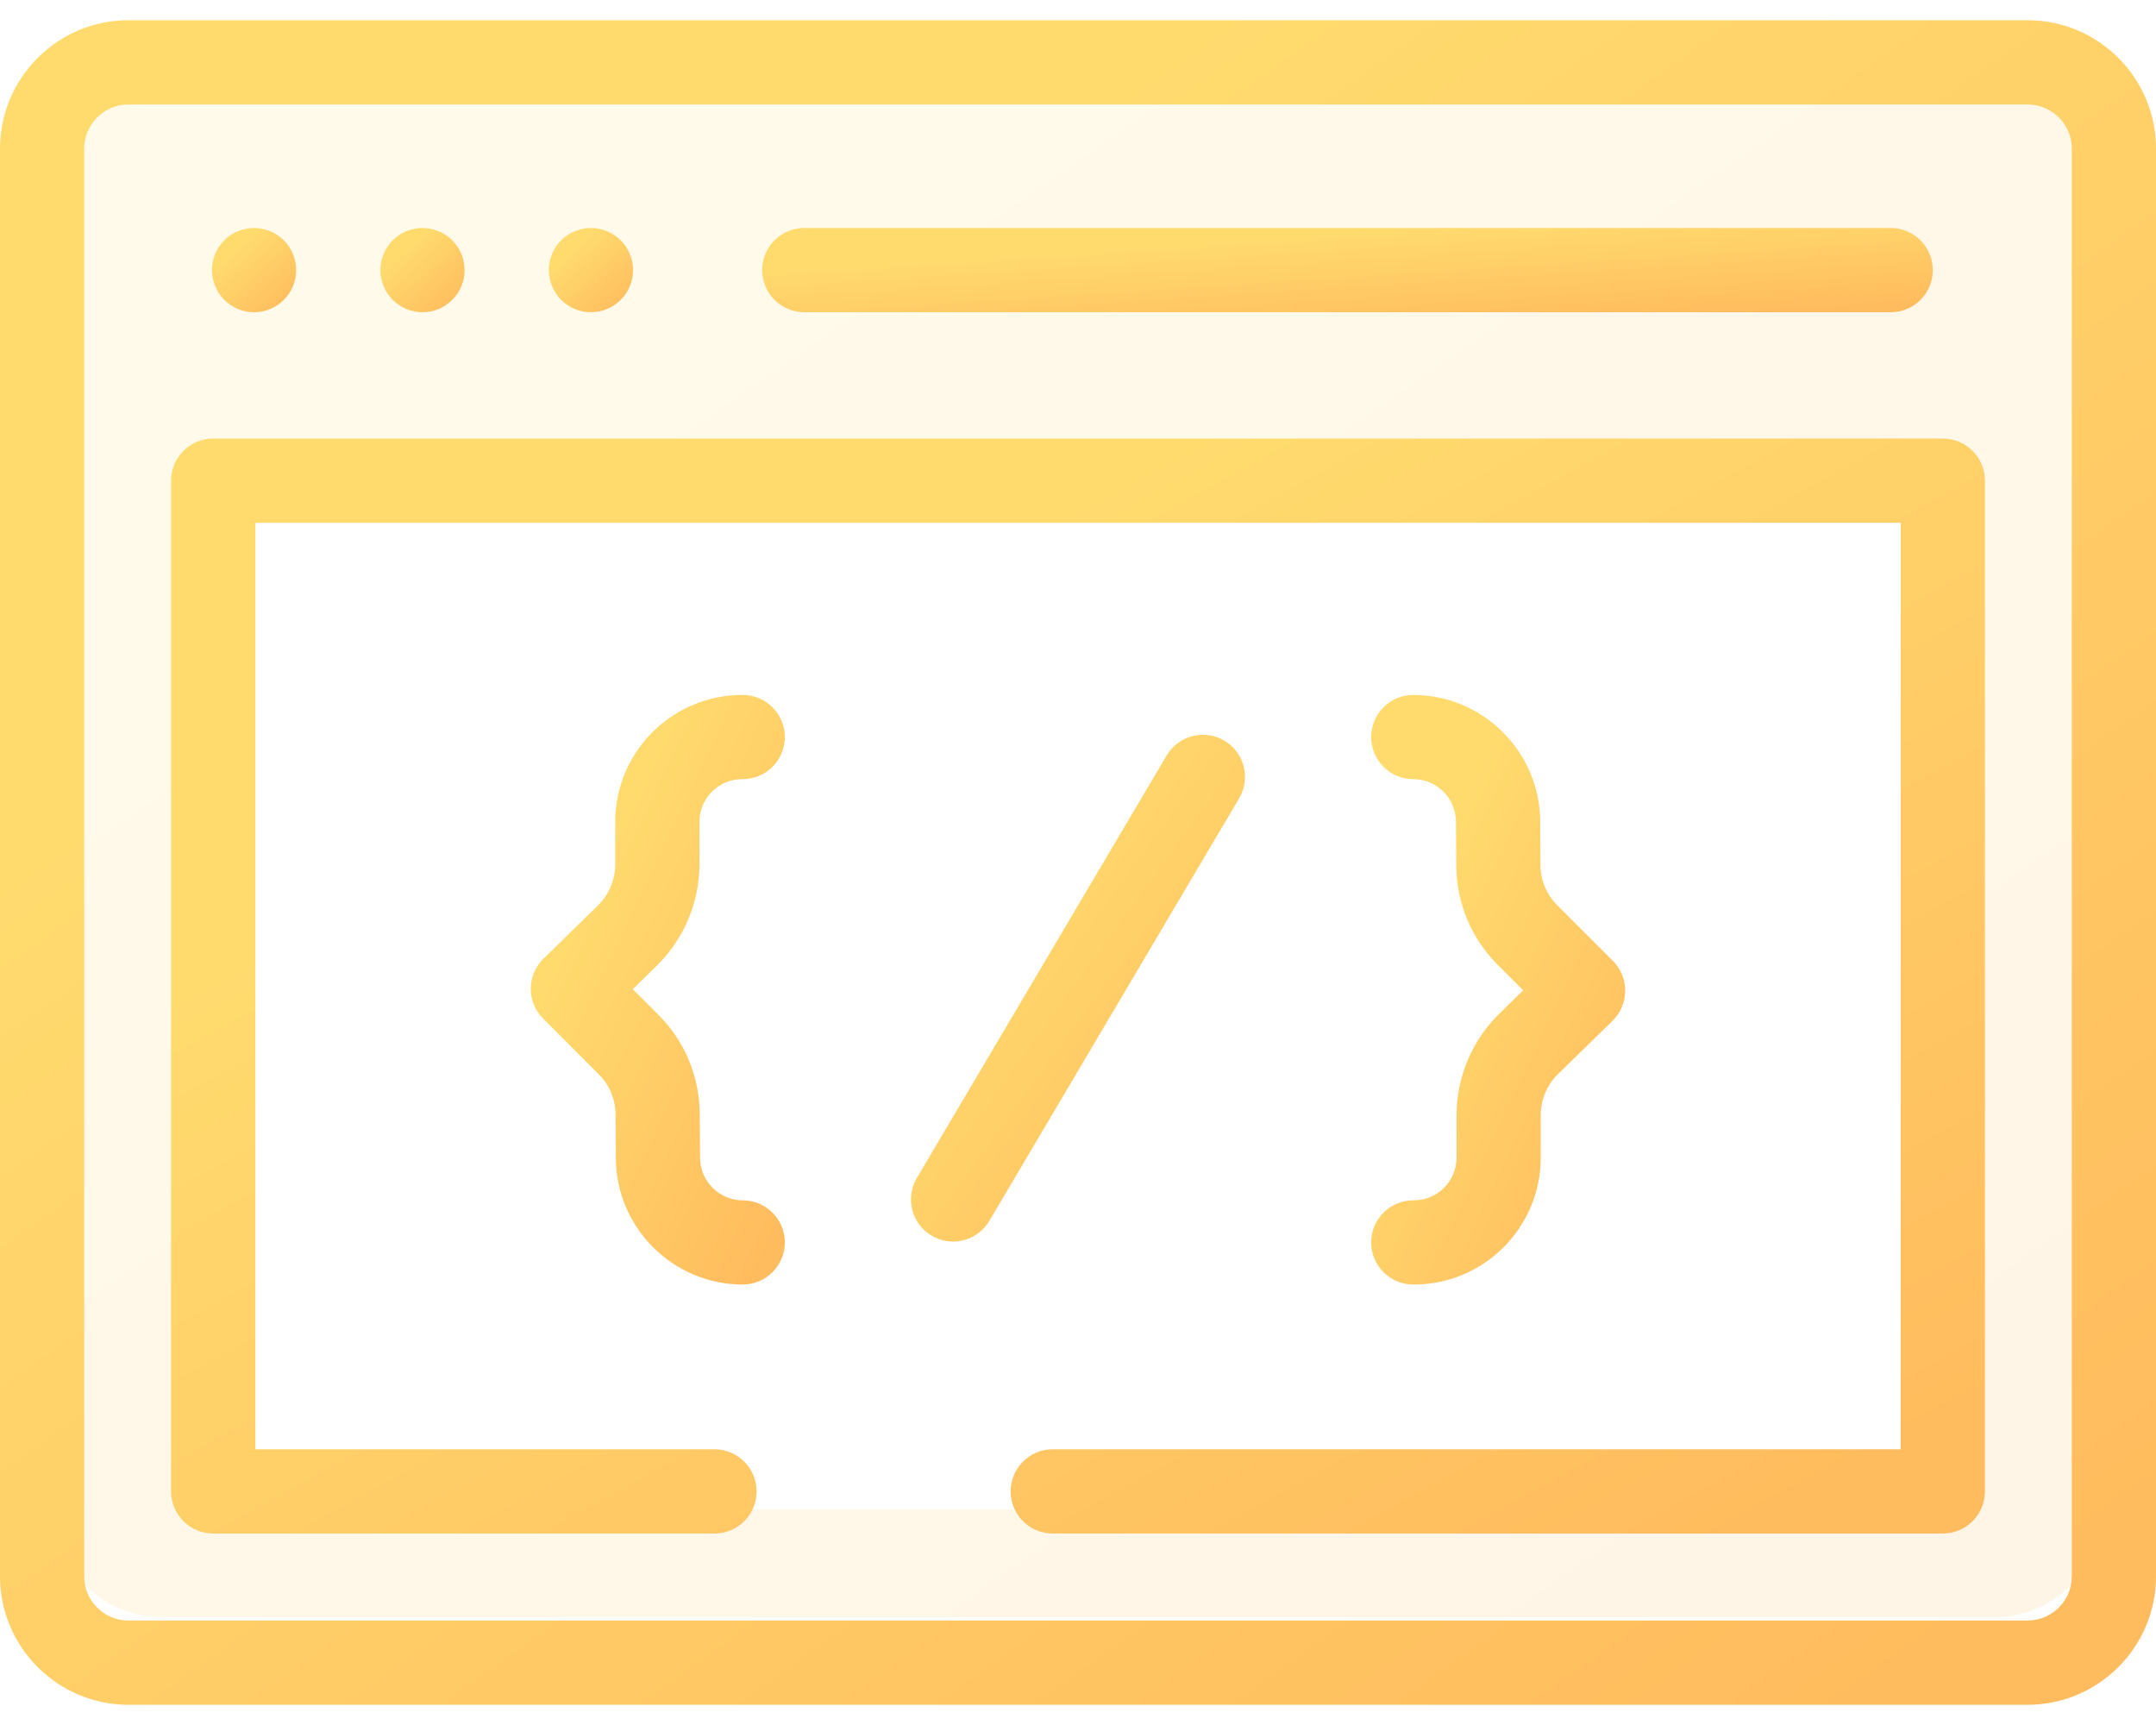
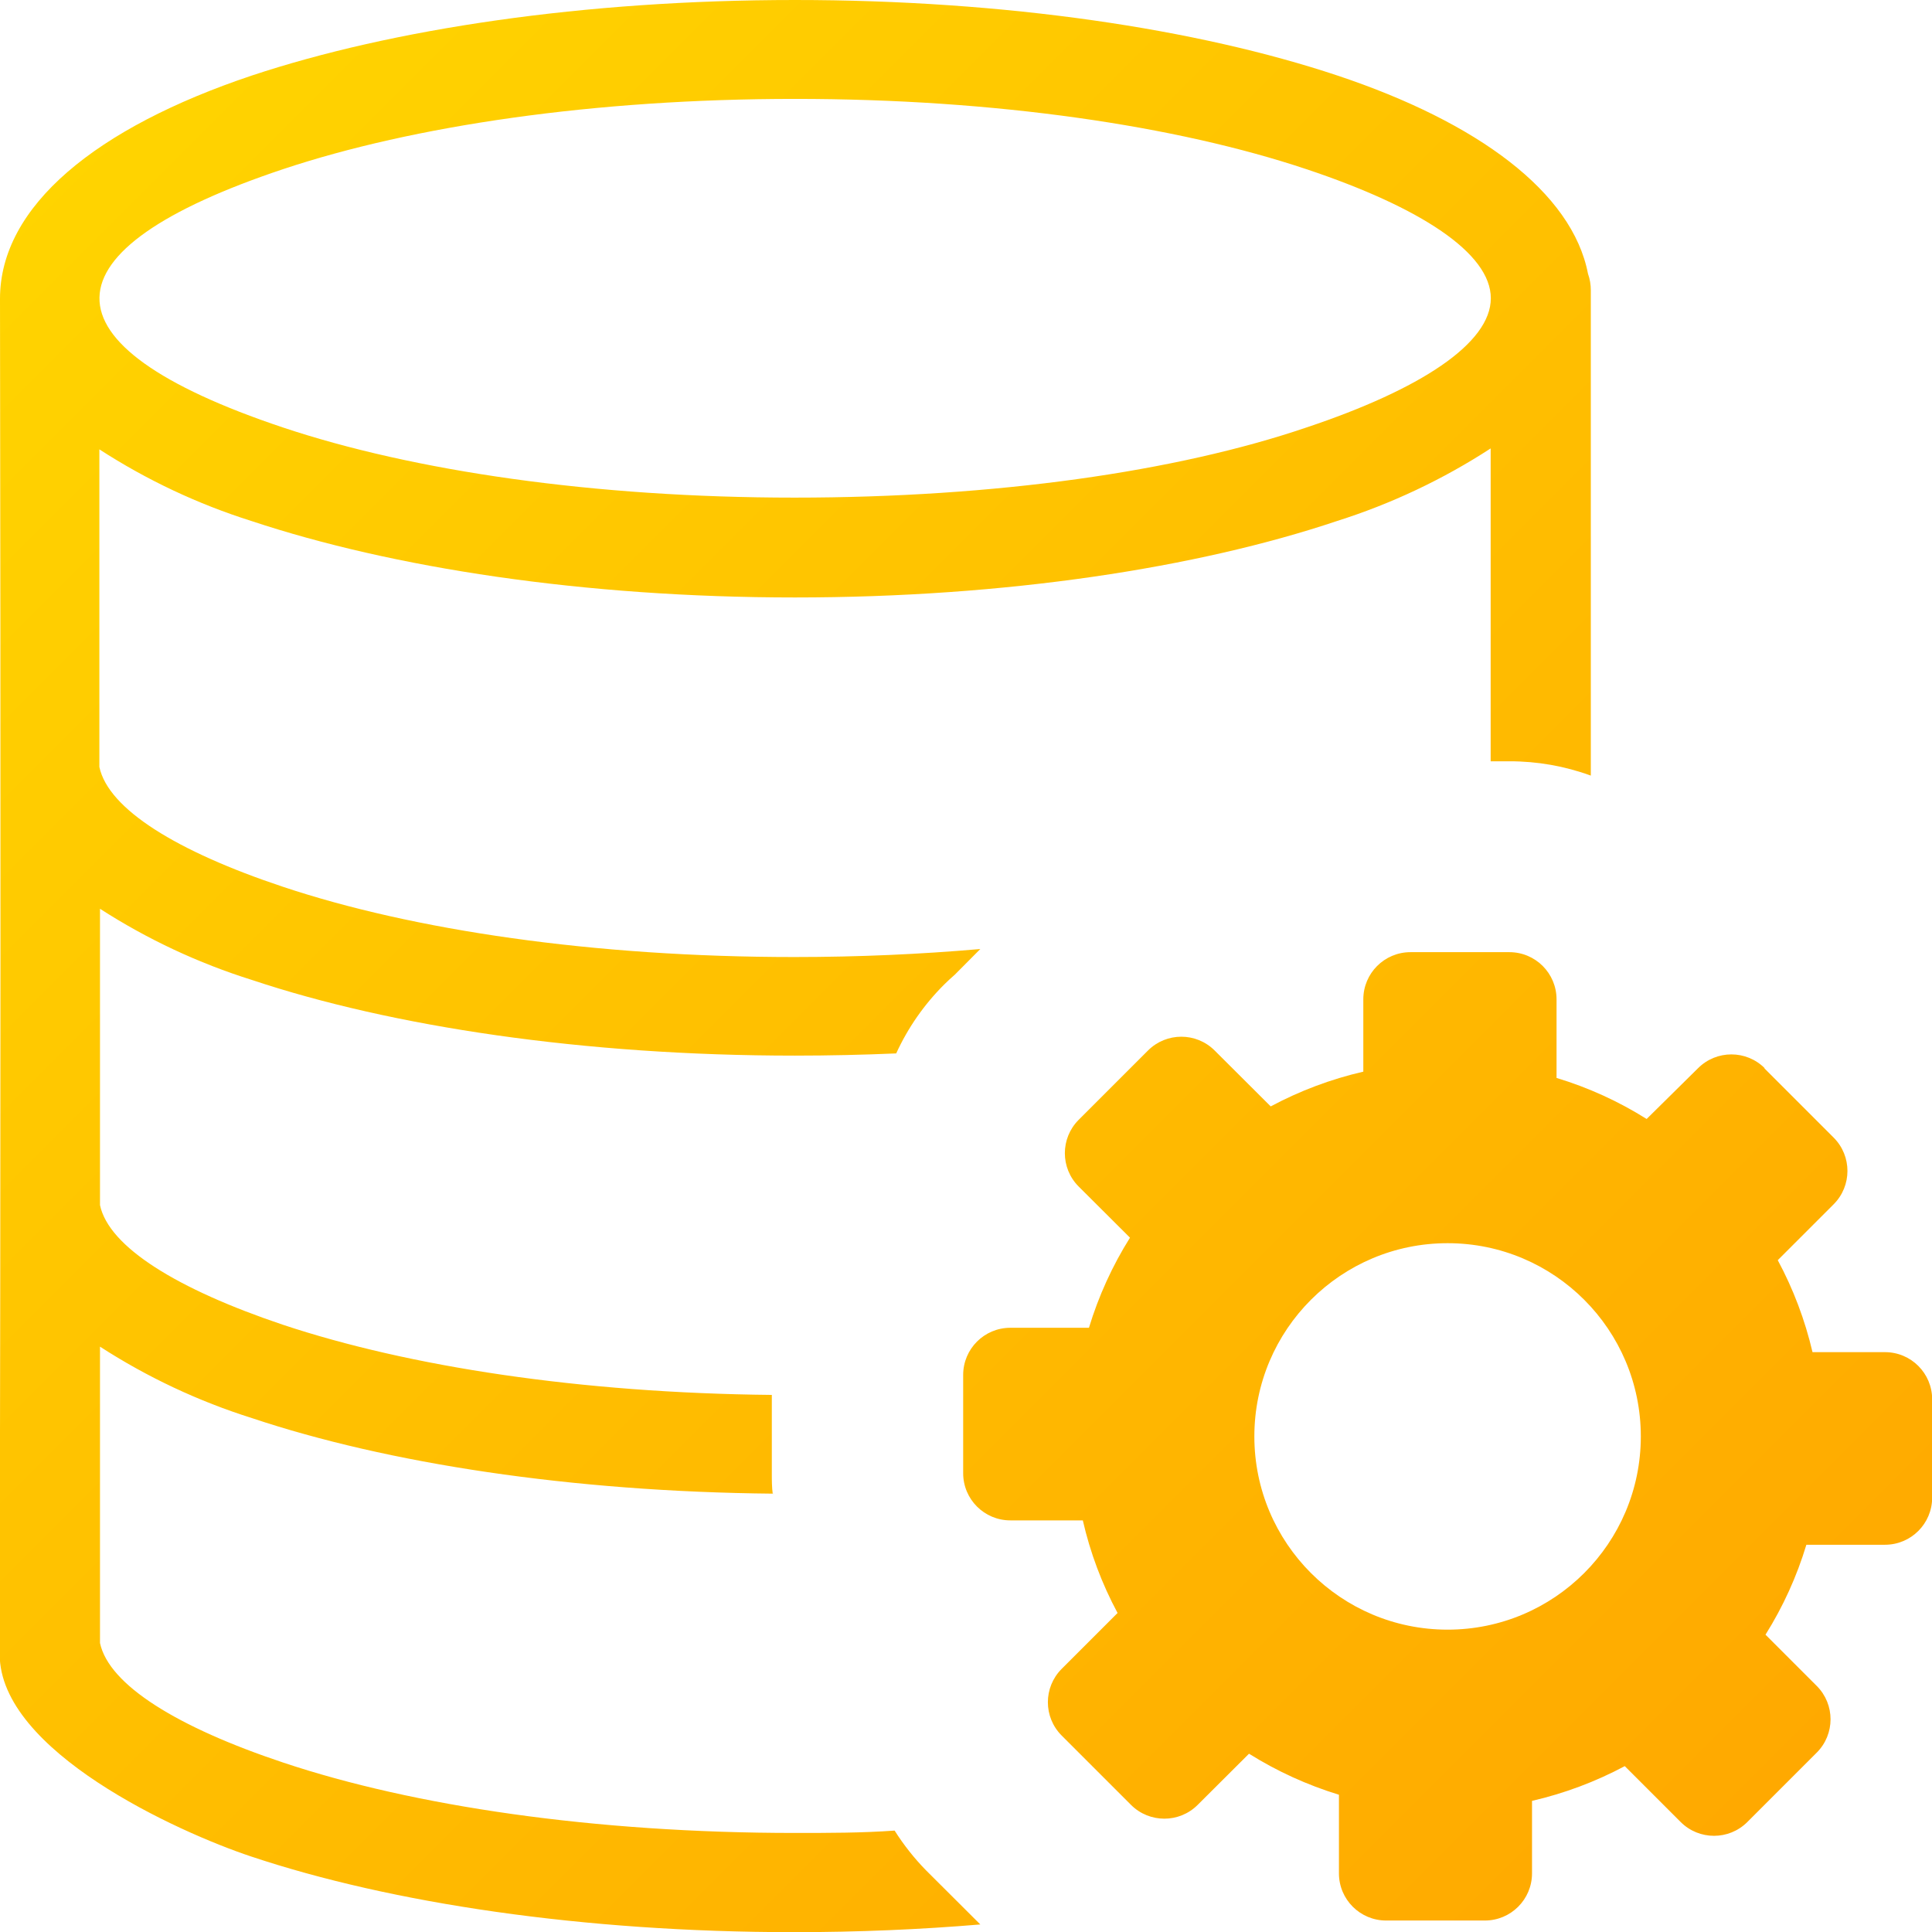
- <svg xmlns="http://www.w3.org/2000/svg" width="40" height="32" viewBox="0 0 40 32" fill="none">
-   <path opacity="0.15" fill-rule="evenodd" clip-rule="evenodd" d="M3 1C1.895 1 1 1.895 1 3V28C1 29.105 1.895 30 3 30H37C38.105 30 39 29.105 39 28V3C39 1.895 38.105 1 37 1H3ZM36 9H4V28H36V9Z" fill="url(#paint0_linear)" />
-   <path d="M37.617 0.375H2.383C1.069 0.375 0 1.444 0 2.758V29.242C0 30.556 1.069 31.625 2.383 31.625H37.617C38.931 31.625 40 30.556 40 29.242V2.758C40 1.444 38.931 0.375 37.617 0.375ZM38.438 29.242C38.438 29.695 38.069 30.062 37.617 30.062H2.383C1.931 30.062 1.562 29.695 1.562 29.242V2.758C1.562 2.306 1.931 1.938 2.383 1.938H37.617C38.069 1.938 38.438 2.306 38.438 2.758V29.242Z" fill="url(#paint1_linear)" />
-   <path d="M14.922 5.792H35.078C35.51 5.792 35.859 5.442 35.859 5.01C35.859 4.579 35.51 4.229 35.078 4.229H14.922C14.49 4.229 14.141 4.579 14.141 5.01C14.141 5.442 14.49 5.792 14.922 5.792Z" fill="url(#paint2_linear)" />
-   <path d="M3.992 5.309C4.012 5.356 4.036 5.402 4.064 5.444C4.092 5.487 4.125 5.527 4.161 5.562C4.306 5.709 4.508 5.792 4.713 5.792C4.765 5.792 4.816 5.787 4.866 5.777C4.916 5.767 4.966 5.752 5.013 5.732C5.06 5.713 5.105 5.688 5.147 5.66C5.19 5.631 5.23 5.598 5.266 5.563C5.302 5.527 5.334 5.487 5.363 5.444C5.392 5.402 5.416 5.356 5.435 5.309C5.455 5.262 5.47 5.213 5.48 5.163C5.49 5.113 5.494 5.061 5.494 5.01C5.494 4.959 5.49 4.908 5.48 4.858C5.47 4.808 5.455 4.759 5.435 4.712C5.416 4.664 5.392 4.619 5.363 4.577C5.334 4.534 5.302 4.494 5.266 4.458C5.23 4.422 5.19 4.389 5.147 4.361C5.105 4.333 5.06 4.309 5.013 4.289C4.966 4.27 4.916 4.255 4.866 4.245C4.766 4.224 4.662 4.224 4.561 4.245C4.511 4.255 4.462 4.27 4.415 4.289C4.367 4.309 4.322 4.333 4.28 4.361C4.237 4.389 4.197 4.422 4.161 4.458C4.125 4.494 4.092 4.534 4.064 4.577C4.036 4.619 4.012 4.664 3.992 4.712C3.973 4.759 3.958 4.808 3.948 4.858C3.937 4.908 3.932 4.959 3.932 5.01C3.932 5.061 3.937 5.113 3.948 5.163C3.958 5.213 3.973 5.262 3.992 5.309Z" fill="url(#paint3_linear)" />
-   <path d="M7.117 5.309C7.137 5.356 7.161 5.402 7.189 5.444C7.217 5.487 7.25 5.527 7.286 5.562C7.431 5.709 7.633 5.792 7.838 5.792C7.89 5.792 7.941 5.787 7.991 5.777C8.041 5.767 8.091 5.752 8.138 5.732C8.185 5.713 8.23 5.688 8.272 5.66C8.315 5.631 8.355 5.598 8.391 5.563C8.427 5.527 8.459 5.487 8.488 5.444C8.517 5.402 8.541 5.356 8.56 5.309C8.58 5.262 8.595 5.213 8.605 5.163C8.615 5.113 8.619 5.061 8.619 5.01C8.619 4.959 8.615 4.908 8.605 4.858C8.595 4.808 8.58 4.759 8.56 4.712C8.541 4.664 8.517 4.619 8.488 4.577C8.459 4.534 8.427 4.494 8.391 4.458C8.355 4.422 8.315 4.389 8.272 4.361C8.23 4.333 8.185 4.309 8.138 4.289C8.091 4.27 8.041 4.255 7.991 4.245C7.891 4.224 7.787 4.224 7.686 4.245C7.636 4.255 7.587 4.27 7.54 4.289C7.492 4.309 7.447 4.333 7.405 4.361C7.362 4.389 7.322 4.422 7.286 4.458C7.25 4.494 7.217 4.534 7.189 4.577C7.161 4.619 7.137 4.664 7.117 4.712C7.098 4.759 7.083 4.808 7.073 4.858C7.062 4.908 7.057 4.959 7.057 5.01C7.057 5.061 7.062 5.113 7.073 5.163C7.083 5.213 7.098 5.262 7.117 5.309Z" fill="url(#paint4_linear)" />
-   <path d="M10.242 5.309C10.262 5.356 10.286 5.402 10.314 5.444C10.342 5.487 10.375 5.527 10.411 5.562C10.447 5.598 10.487 5.631 10.53 5.66C10.572 5.688 10.617 5.713 10.665 5.732C10.712 5.752 10.761 5.767 10.811 5.777C10.861 5.787 10.912 5.791 10.963 5.791C11.015 5.791 11.066 5.787 11.116 5.777C11.166 5.767 11.216 5.752 11.262 5.732C11.309 5.713 11.355 5.688 11.398 5.66C11.44 5.631 11.48 5.598 11.516 5.562C11.552 5.527 11.585 5.487 11.613 5.444C11.642 5.402 11.666 5.356 11.685 5.309C11.705 5.262 11.72 5.213 11.73 5.163C11.74 5.113 11.744 5.061 11.744 5.01C11.744 4.959 11.74 4.908 11.73 4.858C11.72 4.808 11.705 4.759 11.685 4.712C11.666 4.664 11.642 4.619 11.613 4.577C11.585 4.534 11.552 4.494 11.516 4.458C11.48 4.422 11.44 4.389 11.398 4.361C11.355 4.333 11.309 4.309 11.262 4.289C11.216 4.27 11.166 4.255 11.116 4.245C11.016 4.224 10.912 4.224 10.811 4.245C10.761 4.255 10.712 4.27 10.665 4.289C10.617 4.309 10.572 4.333 10.53 4.361C10.487 4.389 10.447 4.422 10.411 4.458C10.375 4.494 10.342 4.534 10.314 4.577C10.286 4.619 10.262 4.664 10.242 4.712C10.223 4.759 10.208 4.808 10.198 4.858C10.187 4.908 10.182 4.959 10.182 5.01C10.182 5.061 10.187 5.113 10.198 5.163C10.208 5.213 10.223 5.262 10.242 5.309Z" fill="url(#paint5_linear)" />
-   <path d="M22.715 13.739C22.344 13.519 21.865 13.643 21.645 14.014L17.01 21.852C16.79 22.224 16.913 22.703 17.285 22.922C17.409 22.996 17.546 23.032 17.682 23.032C17.949 23.032 18.209 22.894 18.355 22.648L22.99 14.809C23.21 14.438 23.087 13.959 22.715 13.739Z" fill="url(#paint6_linear)" />
-   <path d="M12.977 16.035V15.246C12.977 14.809 13.332 14.454 13.769 14.454H13.78C14.211 14.454 14.561 14.104 14.561 13.673C14.561 13.242 14.211 12.892 13.78 12.892H13.769C12.471 12.892 11.414 13.948 11.414 15.246V16.035C11.414 16.319 11.298 16.596 11.095 16.795L10.082 17.785C9.933 17.931 9.849 18.131 9.847 18.34C9.846 18.548 9.929 18.749 10.076 18.896L11.108 19.928C11.307 20.126 11.417 20.391 11.42 20.672L11.425 21.491C11.434 22.78 12.49 23.829 13.78 23.829C14.211 23.829 14.561 23.479 14.561 23.048C14.561 22.616 14.211 22.267 13.78 22.267C13.346 22.267 12.991 21.914 12.988 21.48L12.982 20.661C12.977 19.966 12.704 19.313 12.213 18.823L11.74 18.35L12.187 17.912C12.689 17.421 12.977 16.737 12.977 16.035Z" fill="url(#paint7_linear)" />
-   <path d="M27.023 20.686V21.474C27.023 21.911 26.668 22.267 26.231 22.267H26.22C25.789 22.267 25.439 22.616 25.439 23.048C25.439 23.479 25.789 23.829 26.22 23.829H26.231C27.529 23.829 28.585 22.773 28.585 21.474V20.686C28.585 20.402 28.702 20.125 28.905 19.926L29.918 18.936C30.067 18.79 30.151 18.59 30.152 18.381C30.154 18.172 30.071 17.972 29.923 17.824L28.892 16.793C28.693 16.595 28.582 16.33 28.58 16.049L28.575 15.23C28.566 13.941 27.509 12.892 26.22 12.892C25.789 12.892 25.439 13.242 25.439 13.673C25.439 14.104 25.789 14.454 26.22 14.454C26.654 14.454 27.009 14.807 27.012 15.241L27.018 16.059C27.023 16.754 27.296 17.407 27.787 17.898L28.26 18.371L27.812 18.809C27.311 19.3 27.023 19.984 27.023 20.686Z" fill="url(#paint8_linear)" />
-   <path d="M36.044 8.135H3.956C3.524 8.135 3.174 8.485 3.174 8.917V27.667C3.174 28.098 3.524 28.448 3.956 28.448H13.255C13.687 28.448 14.037 28.098 14.037 27.667C14.037 27.235 13.687 26.885 13.255 26.885H4.737V9.698H35.263V26.885H19.531C19.1 26.885 18.75 27.235 18.75 27.667C18.75 28.098 19.1 28.448 19.531 28.448H36.044C36.476 28.448 36.826 28.098 36.826 27.667V8.917C36.826 8.485 36.476 8.135 36.044 8.135Z" fill="url(#paint9_linear)" />
+ <svg xmlns="http://www.w3.org/2000/svg" viewBox="0 0 122.88 122.88">
  <defs>
-     <linearGradient id="paint0_linear" x1="3.153" y1="1" x2="26.689" y2="35.054" gradientUnits="userSpaceOnUse">
-       <stop offset="0.259" stop-color="#FFDB6E" />
-       <stop offset="1" stop-color="#FFBC5E" />
-     </linearGradient>
-     <linearGradient id="paint1_linear" x1="2.267" y1="0.375" x2="27.833" y2="36.511" gradientUnits="userSpaceOnUse">
-       <stop offset="0.259" stop-color="#FFDB6E" />
-       <stop offset="1" stop-color="#FFBC5E" />
-     </linearGradient>
-     <linearGradient id="paint2_linear" x1="15.371" y1="4.229" x2="15.547" y2="6.929" gradientUnits="userSpaceOnUse">
-       <stop offset="0.259" stop-color="#FFDB6E" />
-       <stop offset="1" stop-color="#FFBC5E" />
-     </linearGradient>
-     <linearGradient id="paint3_linear" x1="4.02" y1="4.229" x2="5.369" y2="5.719" gradientUnits="userSpaceOnUse">
-       <stop offset="0.259" stop-color="#FFDB6E" />
-       <stop offset="1" stop-color="#FFBC5E" />
-     </linearGradient>
-     <linearGradient id="paint4_linear" x1="7.145" y1="4.229" x2="8.494" y2="5.719" gradientUnits="userSpaceOnUse">
-       <stop offset="0.259" stop-color="#FFDB6E" />
-       <stop offset="1" stop-color="#FFBC5E" />
-     </linearGradient>
-     <linearGradient id="paint5_linear" x1="10.27" y1="4.229" x2="11.619" y2="5.719" gradientUnits="userSpaceOnUse">
-       <stop offset="0.259" stop-color="#FFDB6E" />
-       <stop offset="1" stop-color="#FFBC5E" />
-     </linearGradient>
-     <linearGradient id="paint6_linear" x1="17.252" y1="13.63" x2="25.014" y2="19.281" gradientUnits="userSpaceOnUse">
-       <stop offset="0.259" stop-color="#FFDB6E" />
-       <stop offset="1" stop-color="#FFBC5E" />
-     </linearGradient>
-     <linearGradient id="paint7_linear" x1="10.114" y1="12.892" x2="17.479" y2="16.396" gradientUnits="userSpaceOnUse">
-       <stop offset="0.259" stop-color="#FFDB6E" />
-       <stop offset="1" stop-color="#FFBC5E" />
-     </linearGradient>
-     <linearGradient id="paint8_linear" x1="25.706" y1="12.892" x2="33.07" y2="16.396" gradientUnits="userSpaceOnUse">
-       <stop offset="0.259" stop-color="#FFDB6E" />
-       <stop offset="1" stop-color="#FFBC5E" />
-     </linearGradient>
-     <linearGradient id="paint9_linear" x1="5.081" y1="8.135" x2="19.915" y2="35.272" gradientUnits="userSpaceOnUse">
-       <stop offset="0.259" stop-color="#FFDB6E" />
-       <stop offset="1" stop-color="#FFBC5E" />
+     <style>.cls-1{fill-rule:evenodd;}</style>
+     <linearGradient id="gradient" x1="0%" y1="0%" x2="100%" y2="100%">
+       <stop offset="0%" style="stop-color:#FFD700" />
+       <stop offset="100%" style="stop-color:#FFA500" />
    </linearGradient>
  </defs>
+   <path class="cls-1" fill="url(#gradient)" d="M112.21,67.94l4.42,4.42a3,3,0,0,1,0,4.23l-3.56,3.56A23.78,23.78,0,0,1,115.28,86h4.61a3,3,0,0,1,3,3v6.25a3,3,0,0,1-3,3h-5a23.63,23.63,0,0,1-2.6,5.72l3.26,3.26a3,3,0,0,1,0,4.24l-4.42,4.42a3,3,0,0,1-4.23,0l-3.56-3.56a24,24,0,0,1-5.9,2.21v4.61a3,3,0,0,1-3,3H88.16a3,3,0,0,1-3-3v-5a24,24,0,0,1-5.72-2.61l-3.27,3.26a3,3,0,0,1-4.23,0l-4.42-4.42a3,3,0,0,1,0-4.23l3.56-3.56a23.54,23.54,0,0,1-2.21-5.89H64.26a3,3,0,0,1-3-3V87.45a3,3,0,0,1,3-3h5a23.73,23.73,0,0,1,2.61-5.73l-3.27-3.26a3,3,0,0,1,0-4.23l4.42-4.42a3,3,0,0,1,4.23,0l3.57,3.56a23.83,23.83,0,0,1,5.89-2.21V63.56a3,3,0,0,1,3-3H96a3,3,0,0,1,3,3v5a23.55,23.55,0,0,1,5.73,2.61L108,67.94a3,3,0,0,1,4.24,0ZM18,27.19c8.26,2.76,19.76,4.46,32.53,4.46S74.83,30,83.09,27.19c7.25-2.42,11.73-5.35,11.73-8.22s-4.48-5.79-11.73-8.21C74.83,8,63.33,6.29,50.56,6.29S26.29,8,18,10.76C2.65,15.89,2.22,21.91,18,27.19ZM49.18,95c-12.87-.12-24.55-1.93-33.14-4.8a39.87,39.87,0,0,1-9.68-4.55v18.85c.57,2.67,4.92,5.36,11.67,7.61,8.26,2.76,19.76,4.47,32.53,4.47,2.15,0,4.27,0,6.34-.15a15.28,15.28,0,0,0,2,2.53l0,0,3.45,3.44c-3.8.32-7.77.49-11.85.49-13.41,0-25.62-1.84-34.52-4.81-4.69-1.56-16-6.71-16-12.86v-2Q.07,61.09,0,19C0,13.1,6.13,8.12,16,4.81,24.94,1.84,37.15,0,50.56,0S76.18,1.84,85.08,4.81,100,12.22,101,17.41a3.11,3.11,0,0,1,.18,1.06V49.33A15,15,0,0,0,96,48.42H94.81a1.85,1.85,0,0,0,0-.23h0V28.52a40.15,40.15,0,0,1-9.78,4.62C76.18,36.11,64,38,50.56,38S24.94,36.11,16,33.14a39.87,39.87,0,0,1-9.68-4.56v20.2c.57,2.68,4.92,5.37,11.67,7.62,8.26,2.76,19.76,4.47,32.53,4.47,4.09,0,8.06-.18,11.83-.51L60.72,62c-.23.2-.45.4-.67.62A15,15,0,0,0,57,67c-2.11.09-4.27.14-6.45.14-13.41,0-25.62-1.84-34.52-4.81A39.87,39.87,0,0,1,6.36,57.8V76.65C6.93,79.32,11.28,82,18,84.26c8,2.66,18.9,4.34,31.09,4.46v5c0,.44,0,.88.06,1.31Zm42.9-15.93a12.29,12.29,0,1,1-12.3,12.29,12.29,12.29,0,0,1,12.3-12.29Z" />
</svg>
